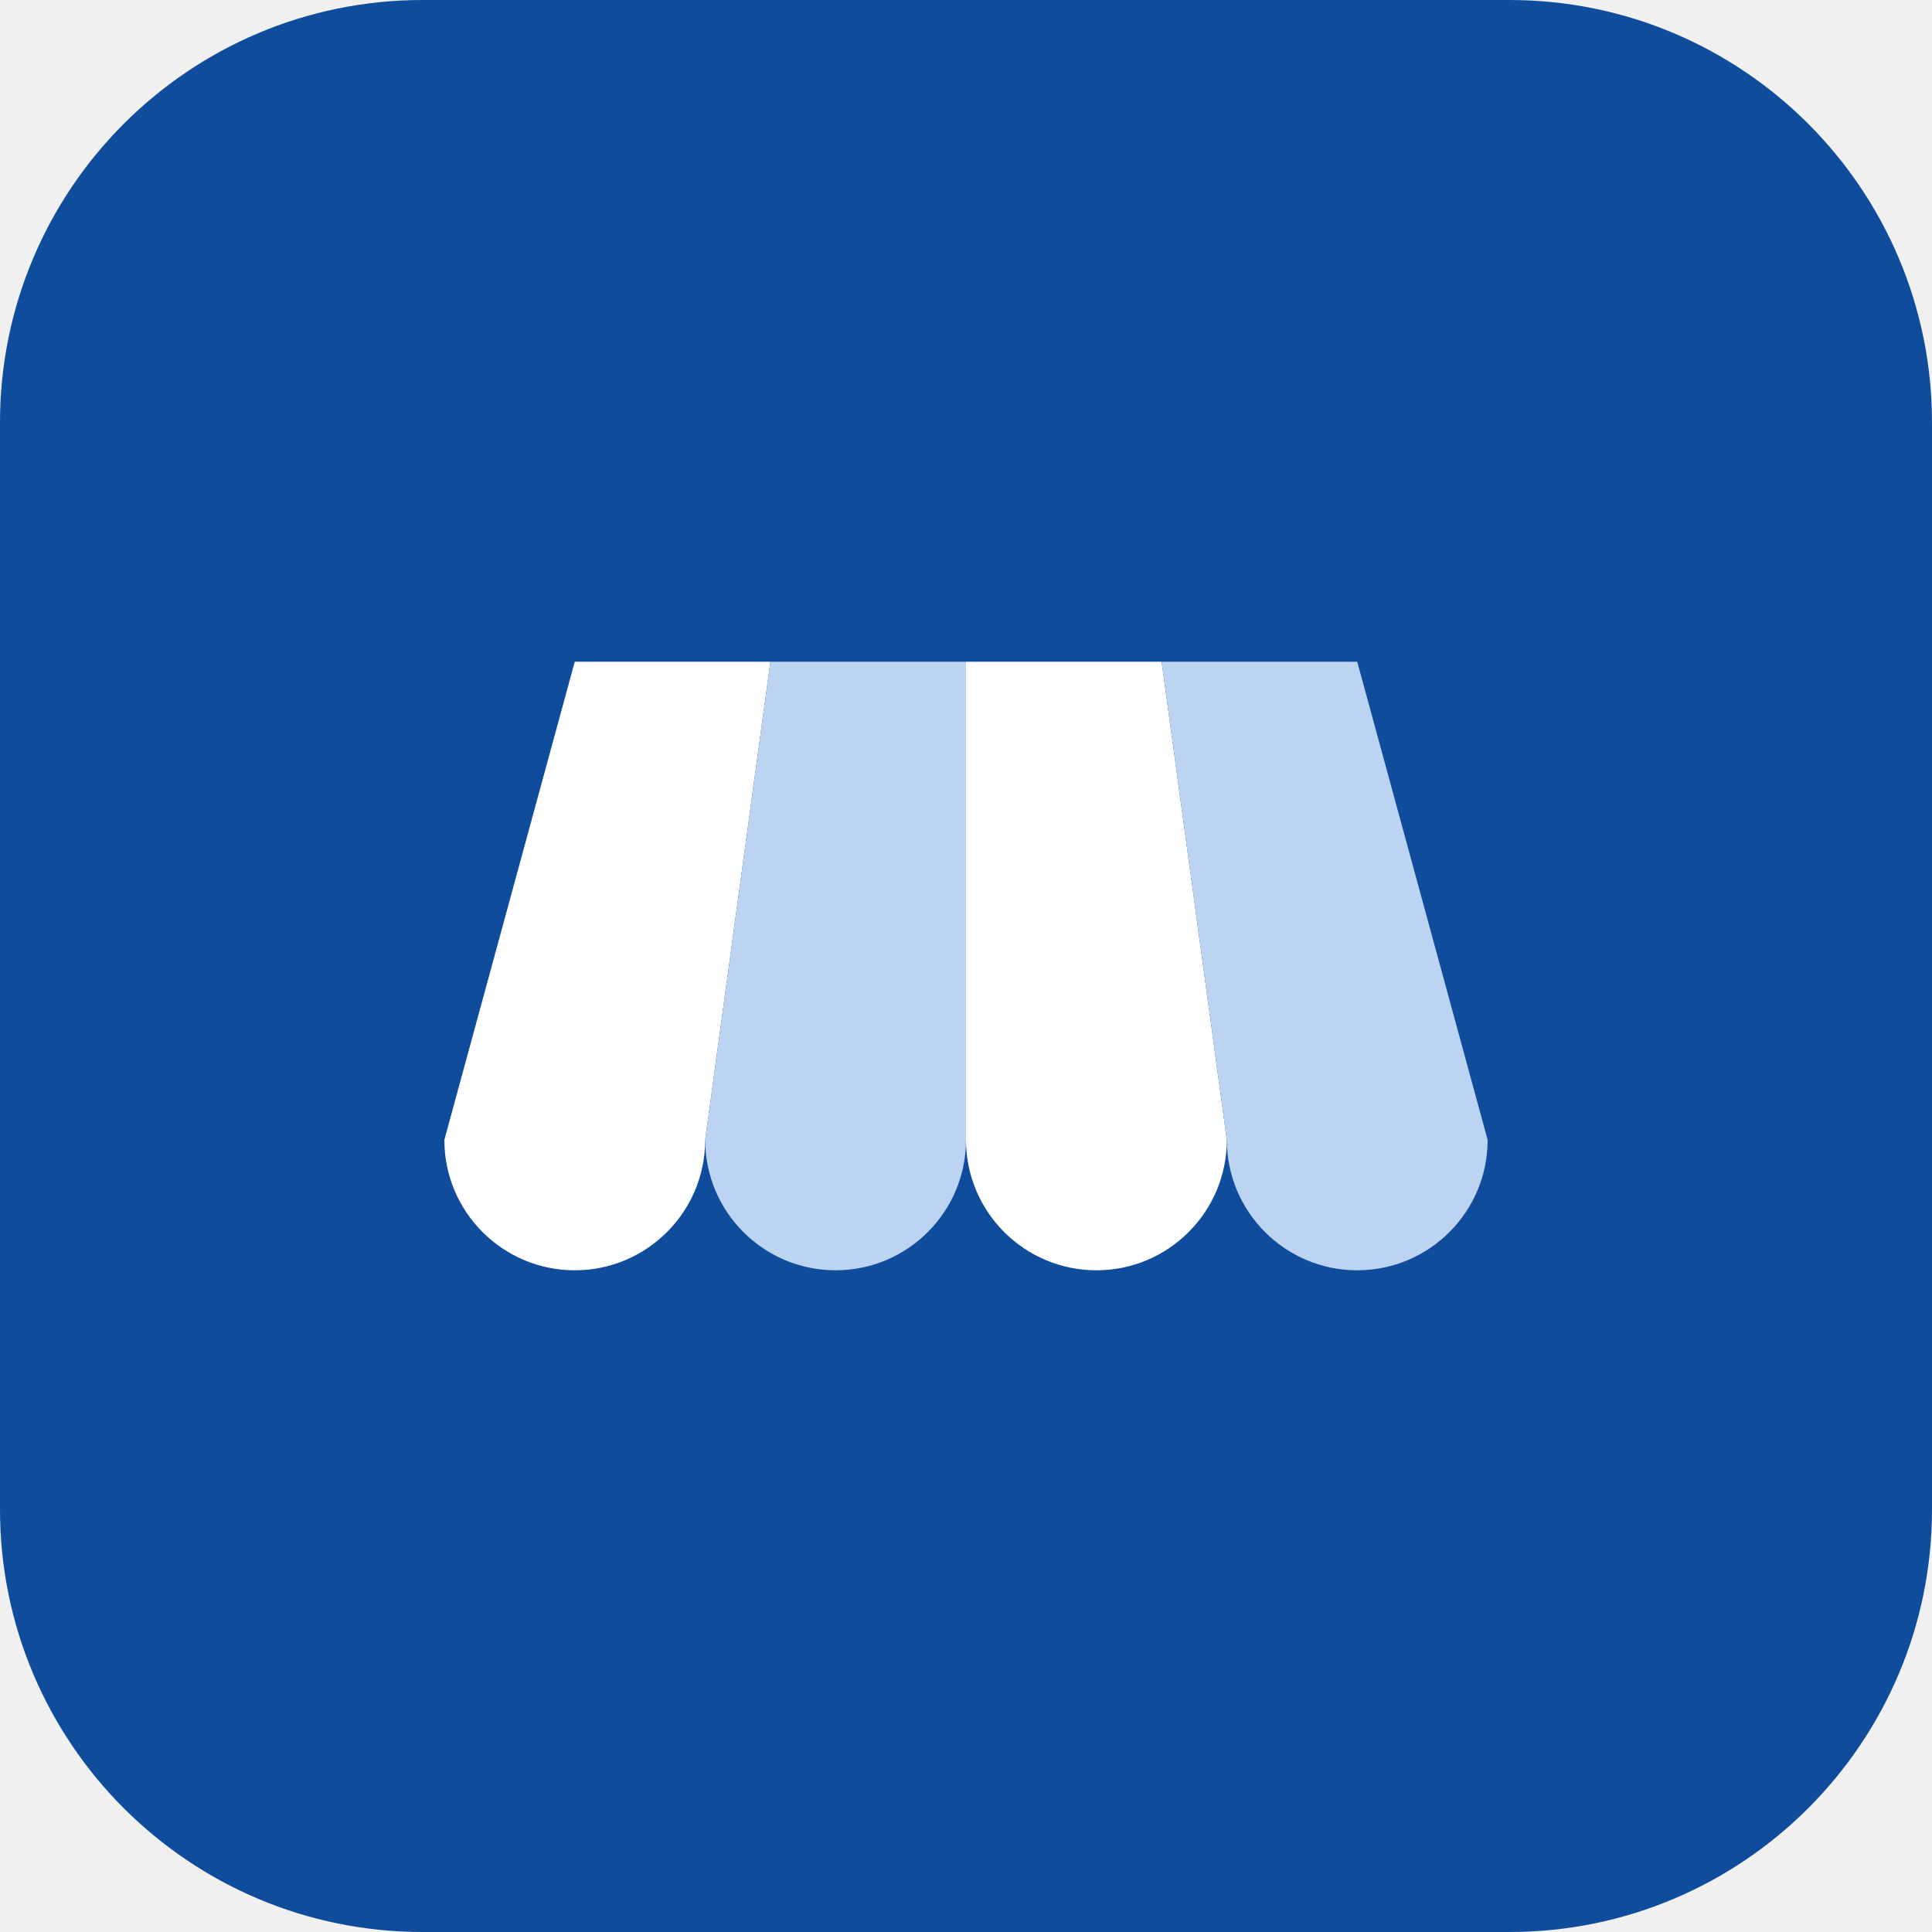
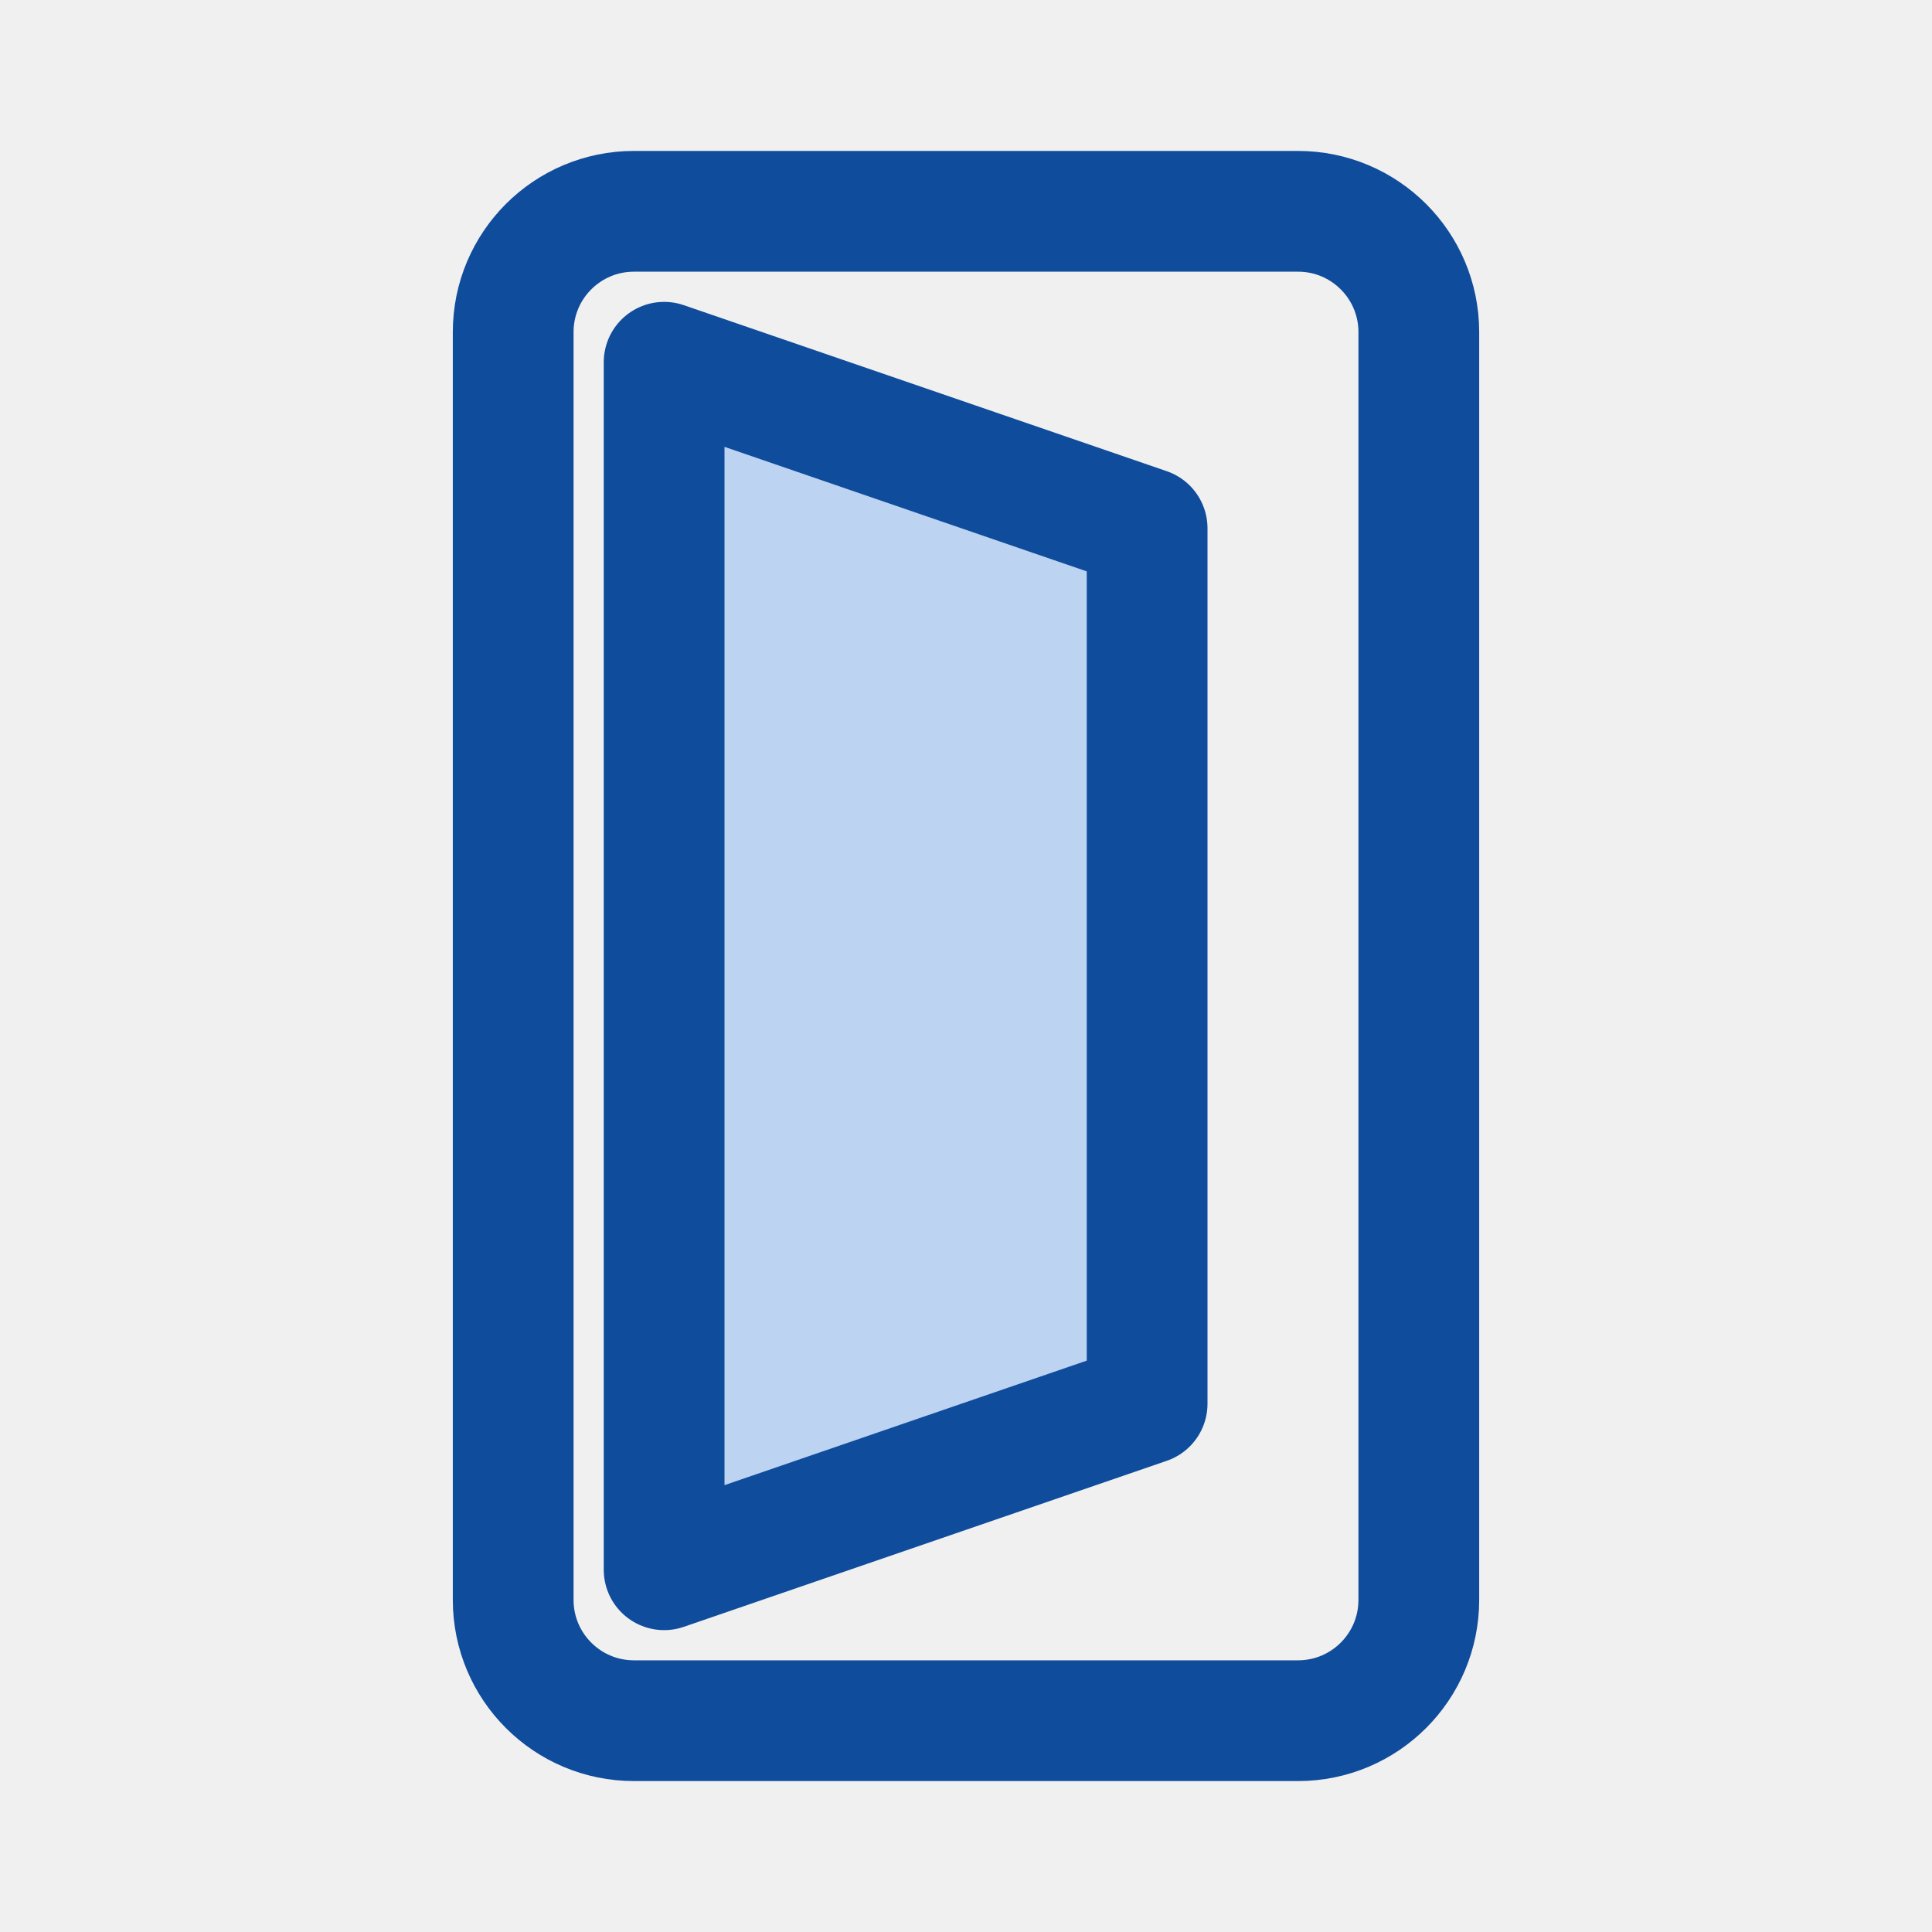
<svg xmlns="http://www.w3.org/2000/svg" viewBox="0 0 64 64">
-   <rect width="64" height="64" rx="14" fill="#0f4c9c" />
-   <path fill="#fff" d="M19.04 21.92H25.52L23.36 37.76C23.36 40.144 21.426 42.08 19.04 42.08S14.72 40.144 14.72 37.76L19.04 21.92Z" />
-   <path fill="#bcd3f2" d="M25.52 21.92H32V37.76C32 40.144 30.066 42.08 27.68 42.08S23.36 40.144 23.36 37.76L25.52 21.92Z" />
-   <path fill="#fff" d="M32 21.92H38.48L40.64 37.76C40.64 40.144 38.706 42.08 36.32 42.08S32 40.144 32 37.76V21.92Z" />
-   <path fill="#bcd3f2" d="M38.48 21.92H44.96L49.28 37.76C49.28 40.144 47.346 42.08 44.96 42.08S40.64 40.144 40.64 37.76L38.48 21.92Z" />
+   <rect x="17" y="7" width="30" height="50" rx="4" fill="none" stroke="#0f4c9c" stroke-width="4" />
+   <path d="M22 12 L38 17.5 V46.5 L22 52 Z" fill="#bcd3f2" stroke="#0f4c9c" stroke-width="4" stroke-linejoin="round" />
</svg>
